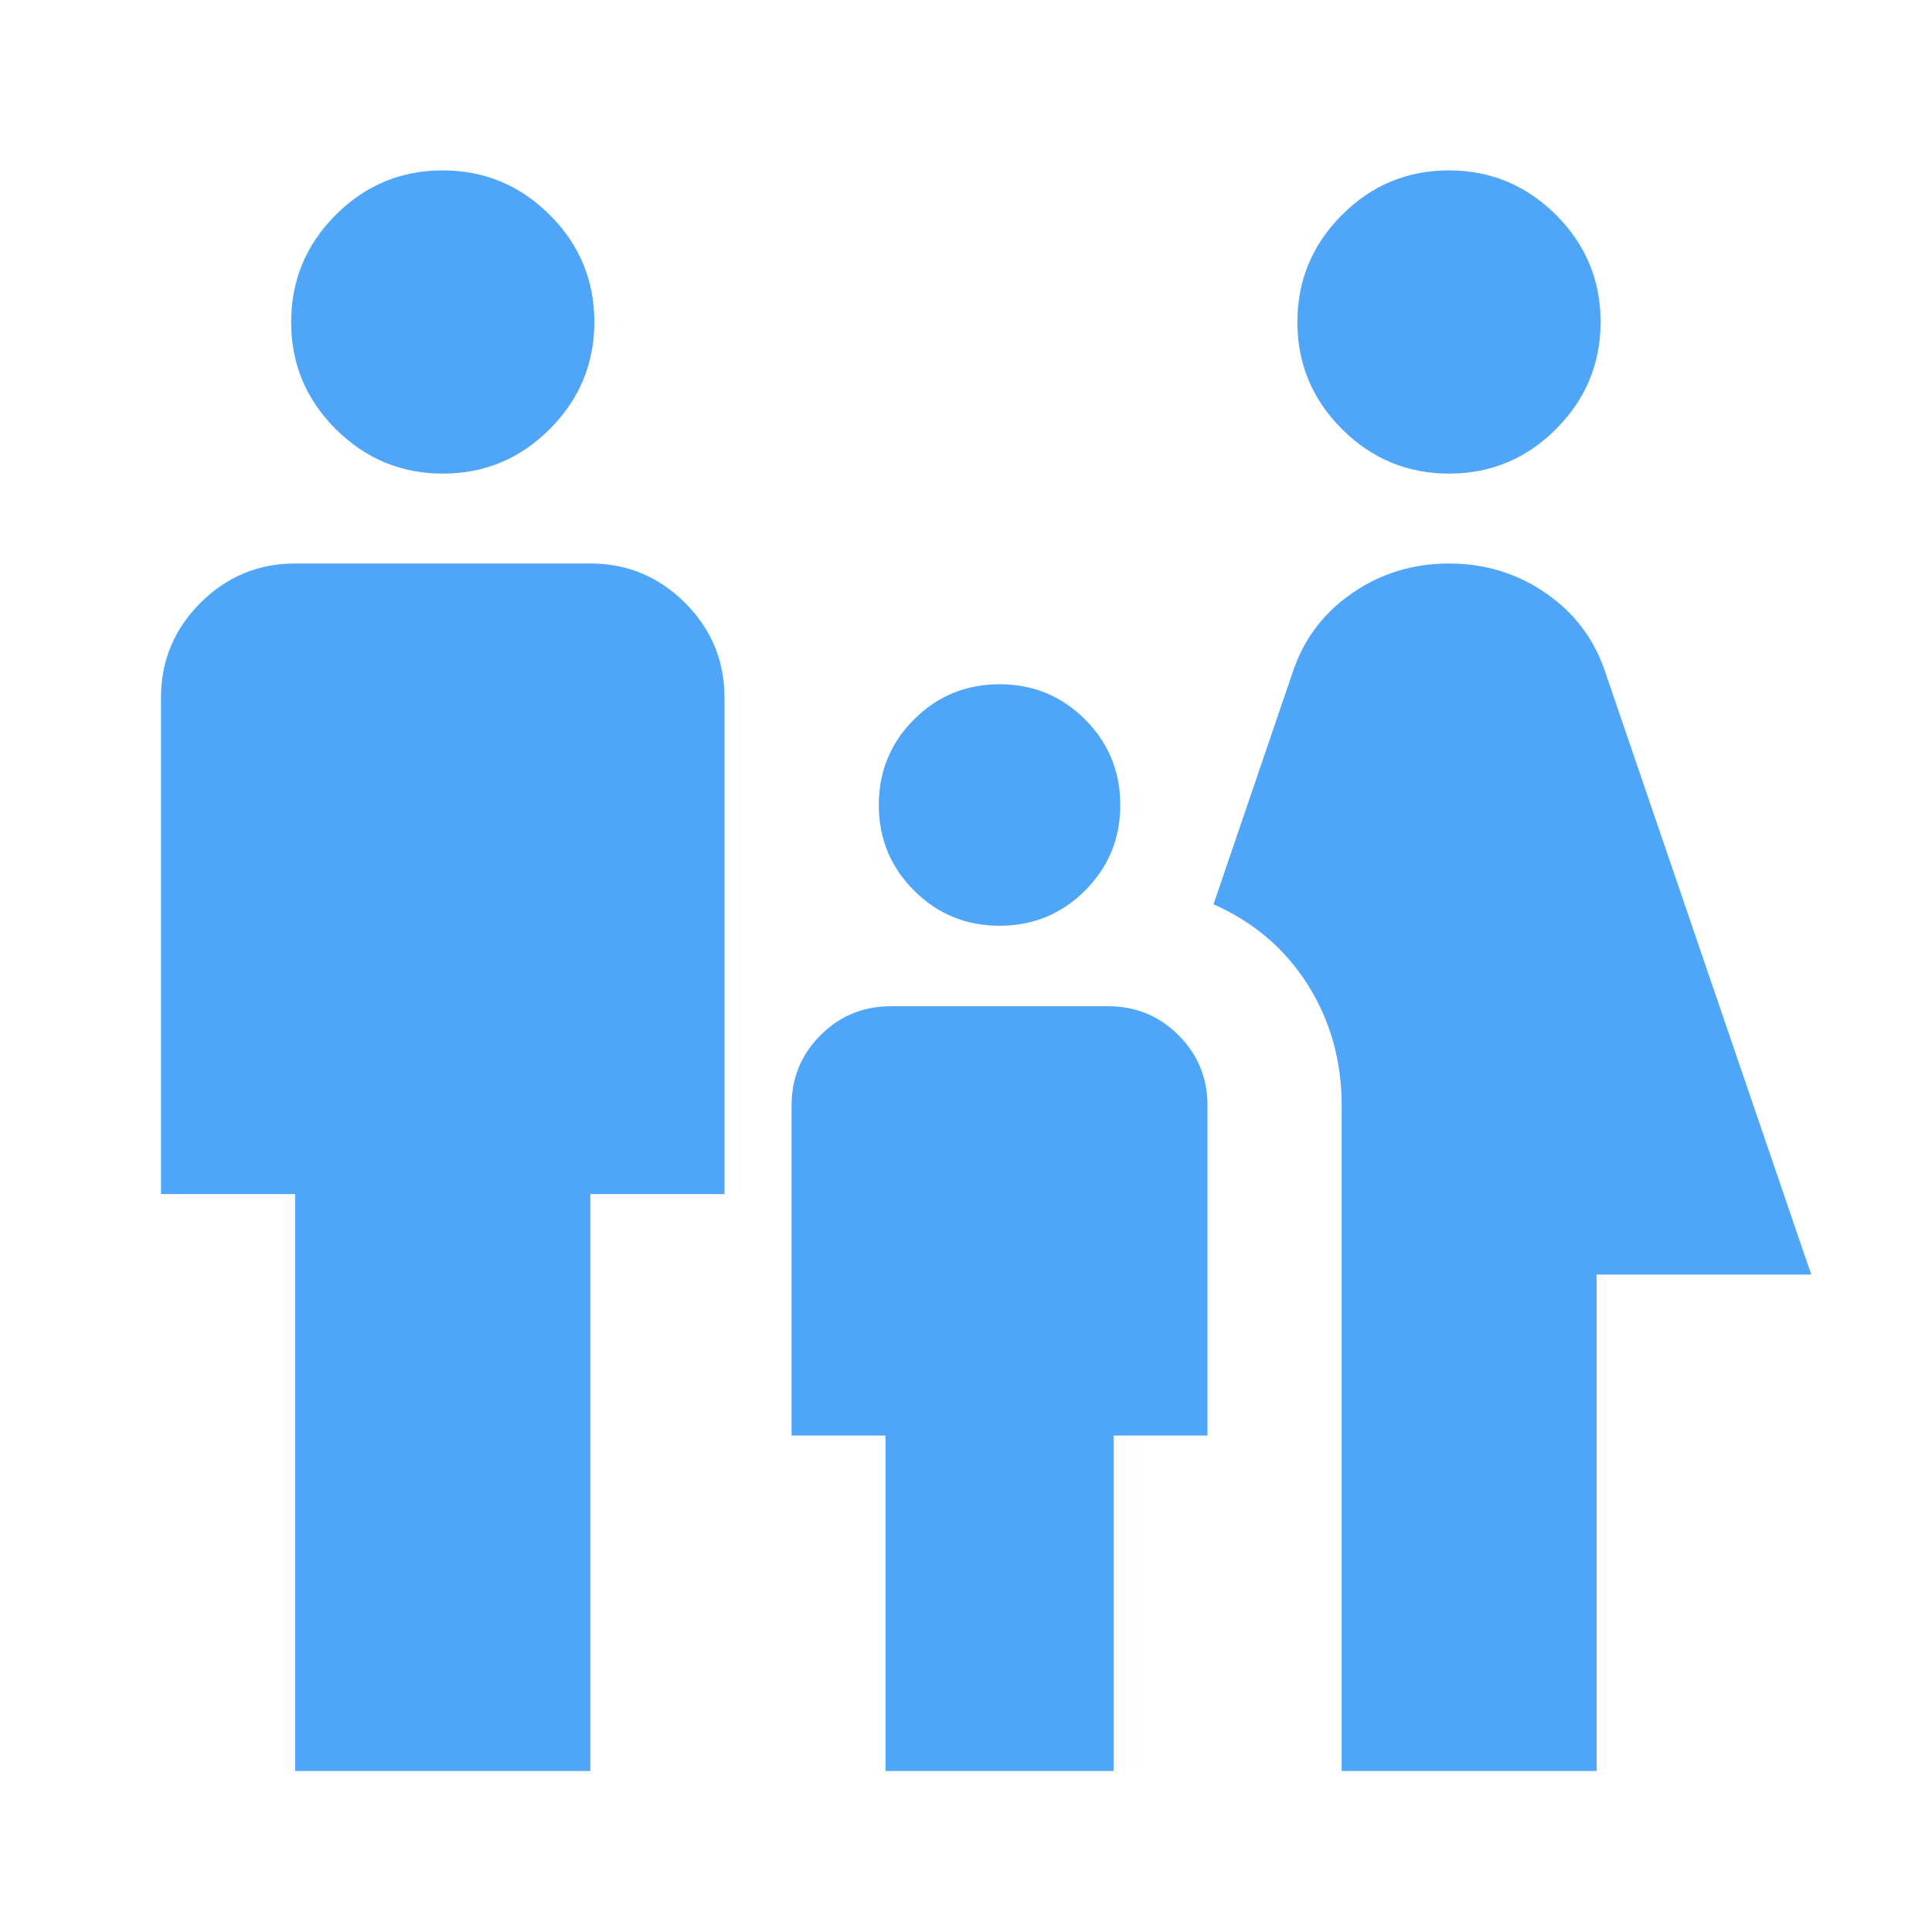
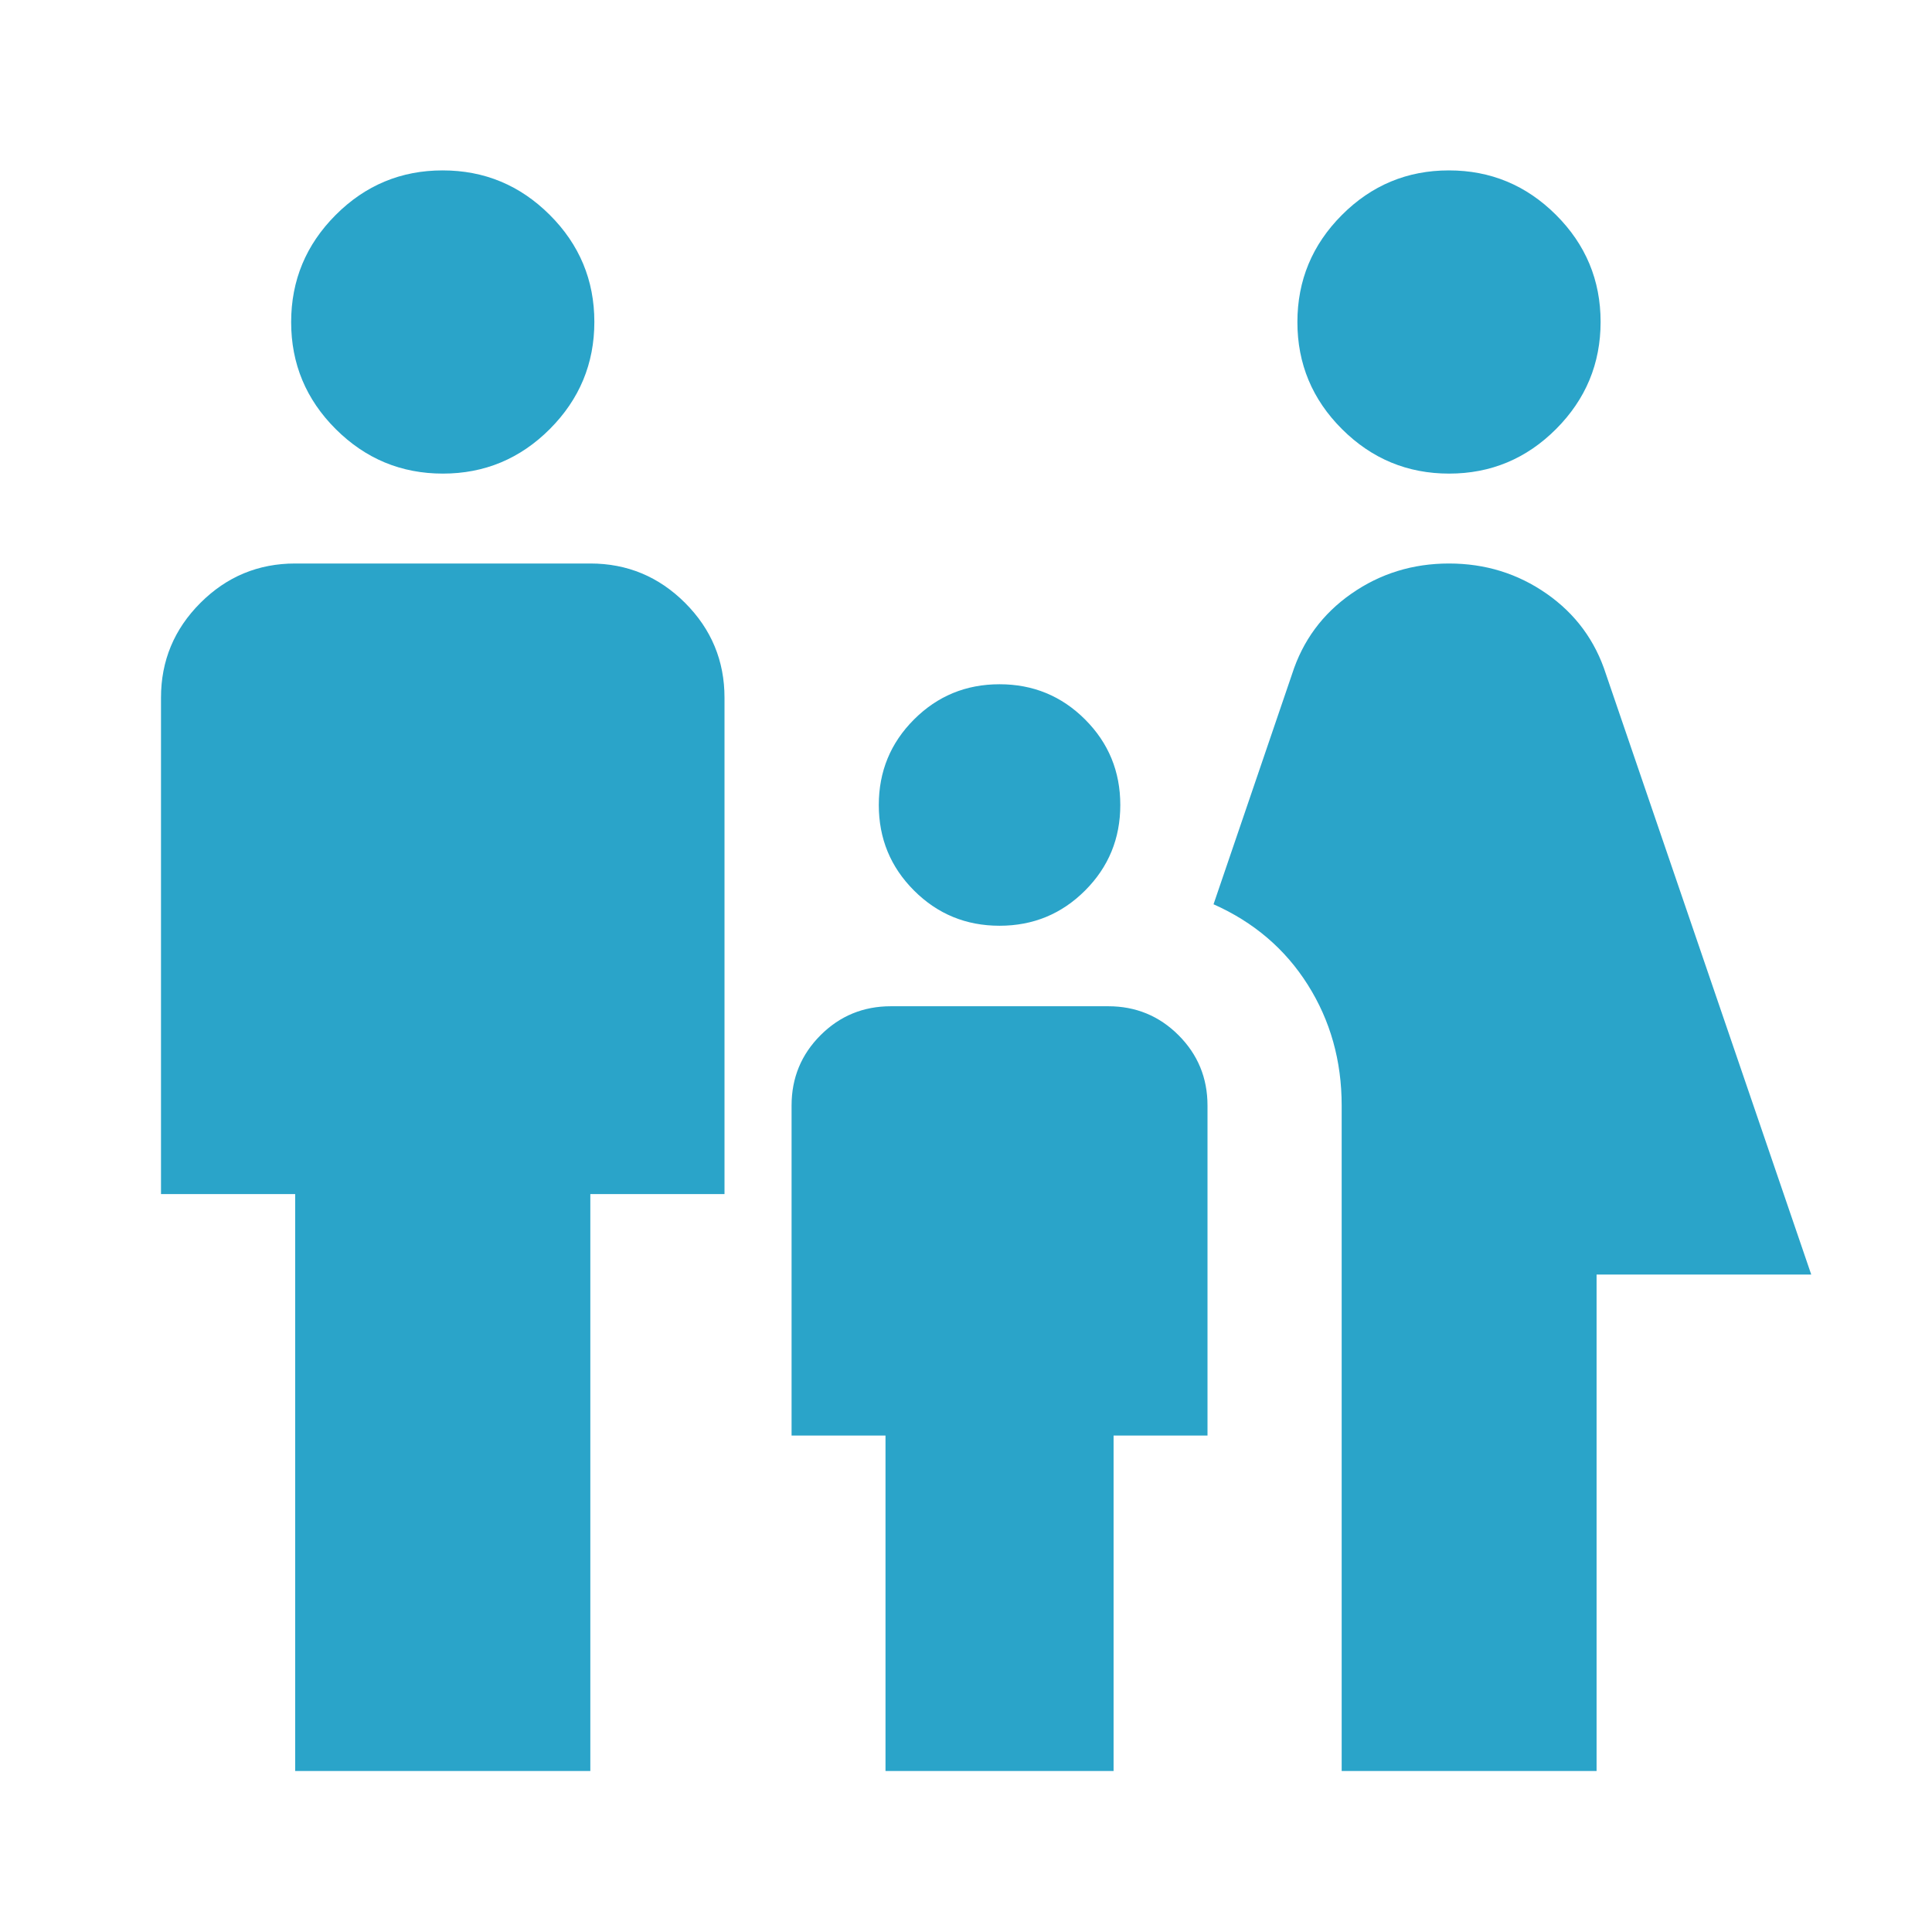
- <svg xmlns="http://www.w3.org/2000/svg" height="40px" viewBox="0 -960 960 960" width="40px" fill="#4FA6F8">
+ <svg xmlns="http://www.w3.org/2000/svg" height="40px" viewBox="0 -960 960 960" width="40px" fill="#2AA4C9">
  <path d="M720.05-724.67q-31.05 0-53.22-22.11-22.16-22.11-22.16-53.17 0-31.05 22.11-53.22 22.11-22.16 53.17-22.16 31.05 0 53.22 22.11 22.16 22.11 22.16 53.17 0 31.05-22.11 53.22-22.11 22.16-53.17 22.16ZM666.67-80v-330.67q0-33.33-16.84-60-16.83-26.66-46.83-40L642-625q8-25 29.5-40t48.5-15q27 0 48.5 15t29.5 40l102 298.33H793.33V-80H666.67Zm-212.5-437.5q-17.5-17.5-17.5-42.5t17.5-42.5q17.5-17.5 42.5-17.5t42.5 17.5q17.5 17.5 17.5 42.5t-17.5 42.5q-17.5 17.5-42.5 17.5t-42.5-17.5ZM220.05-724.67q-31.05 0-53.22-22.11-22.16-22.11-22.16-53.17 0-31.05 22.11-53.22 22.11-22.16 53.17-22.16 31.05 0 53.22 22.11 22.16 22.11 22.16 53.17 0 31.05-22.11 53.22-22.11 22.16-53.17 22.16ZM146.67-80v-286.67H80v-246.66q0-27.5 19.58-47.09Q119.17-680 146.67-680h146.66q27.5 0 47.09 19.58Q360-640.83 360-613.33v246.66h-66.67V-80H146.67ZM440-80v-166.67h-46.67v-164q0-20.55 14.39-34.94Q422.11-460 442.67-460h108q20.55 0 34.94 14.39Q600-431.22 600-410.67v164h-46.67V-80H440Z" />
</svg>
